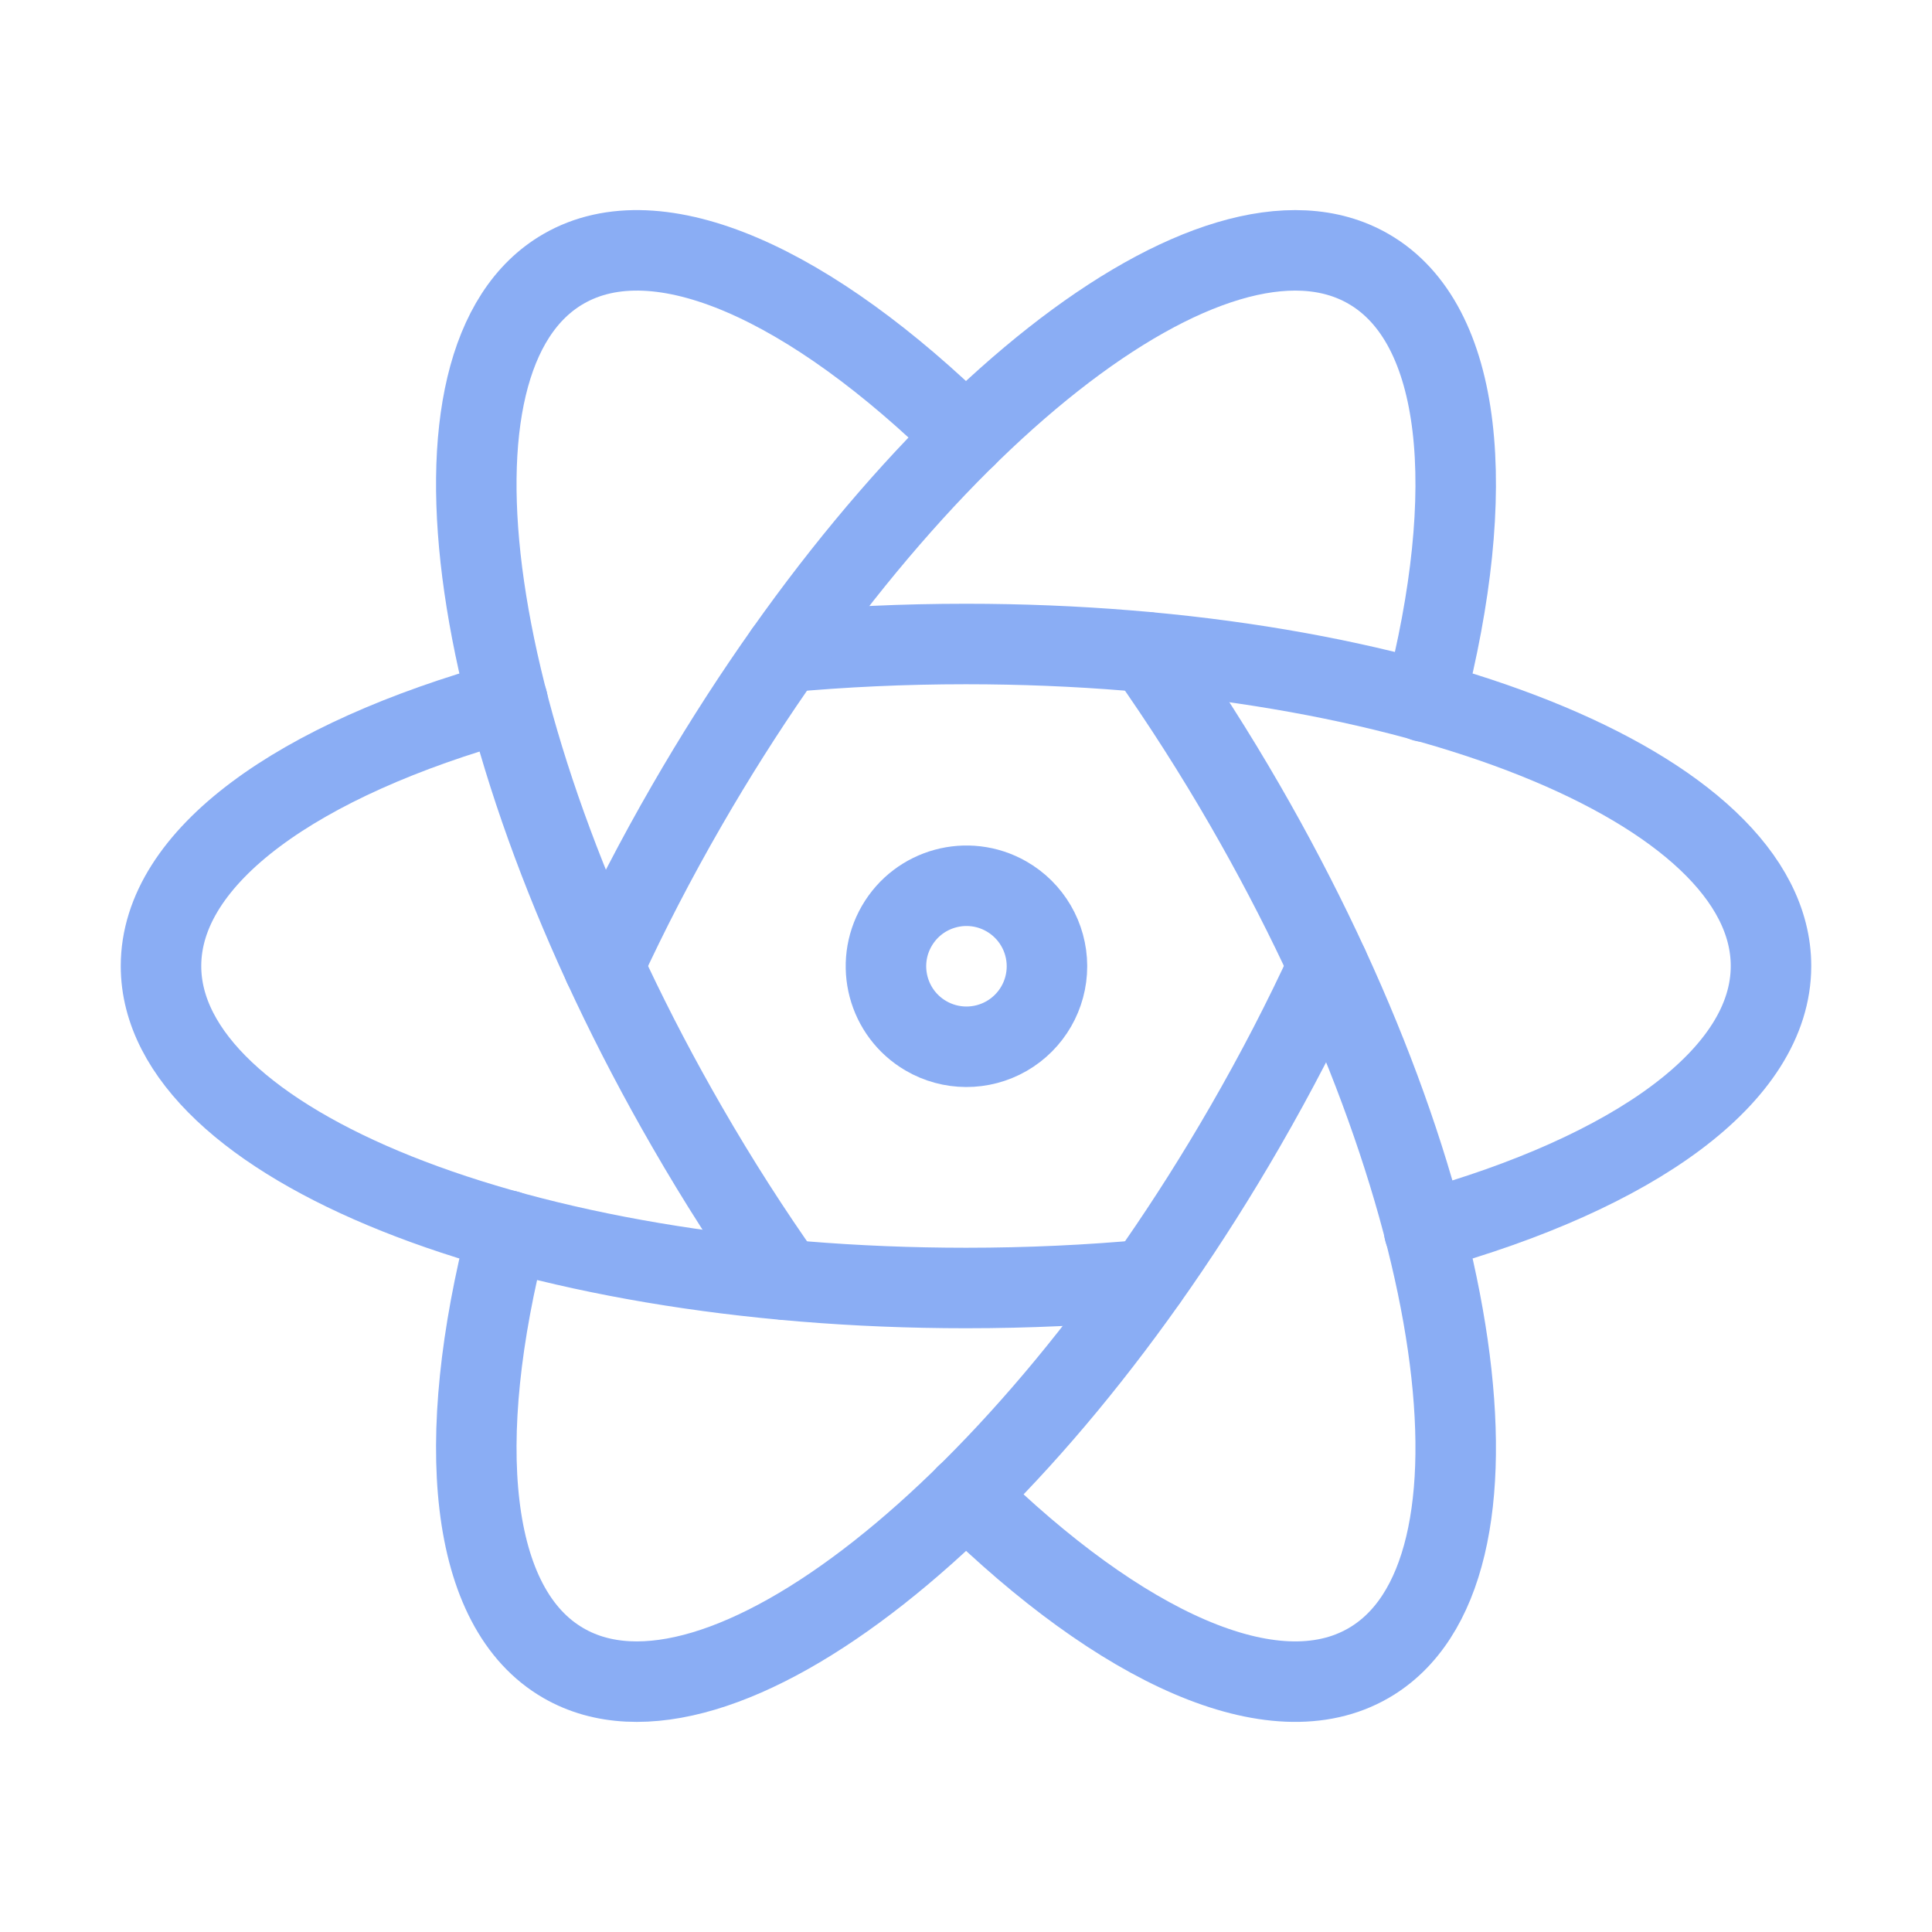
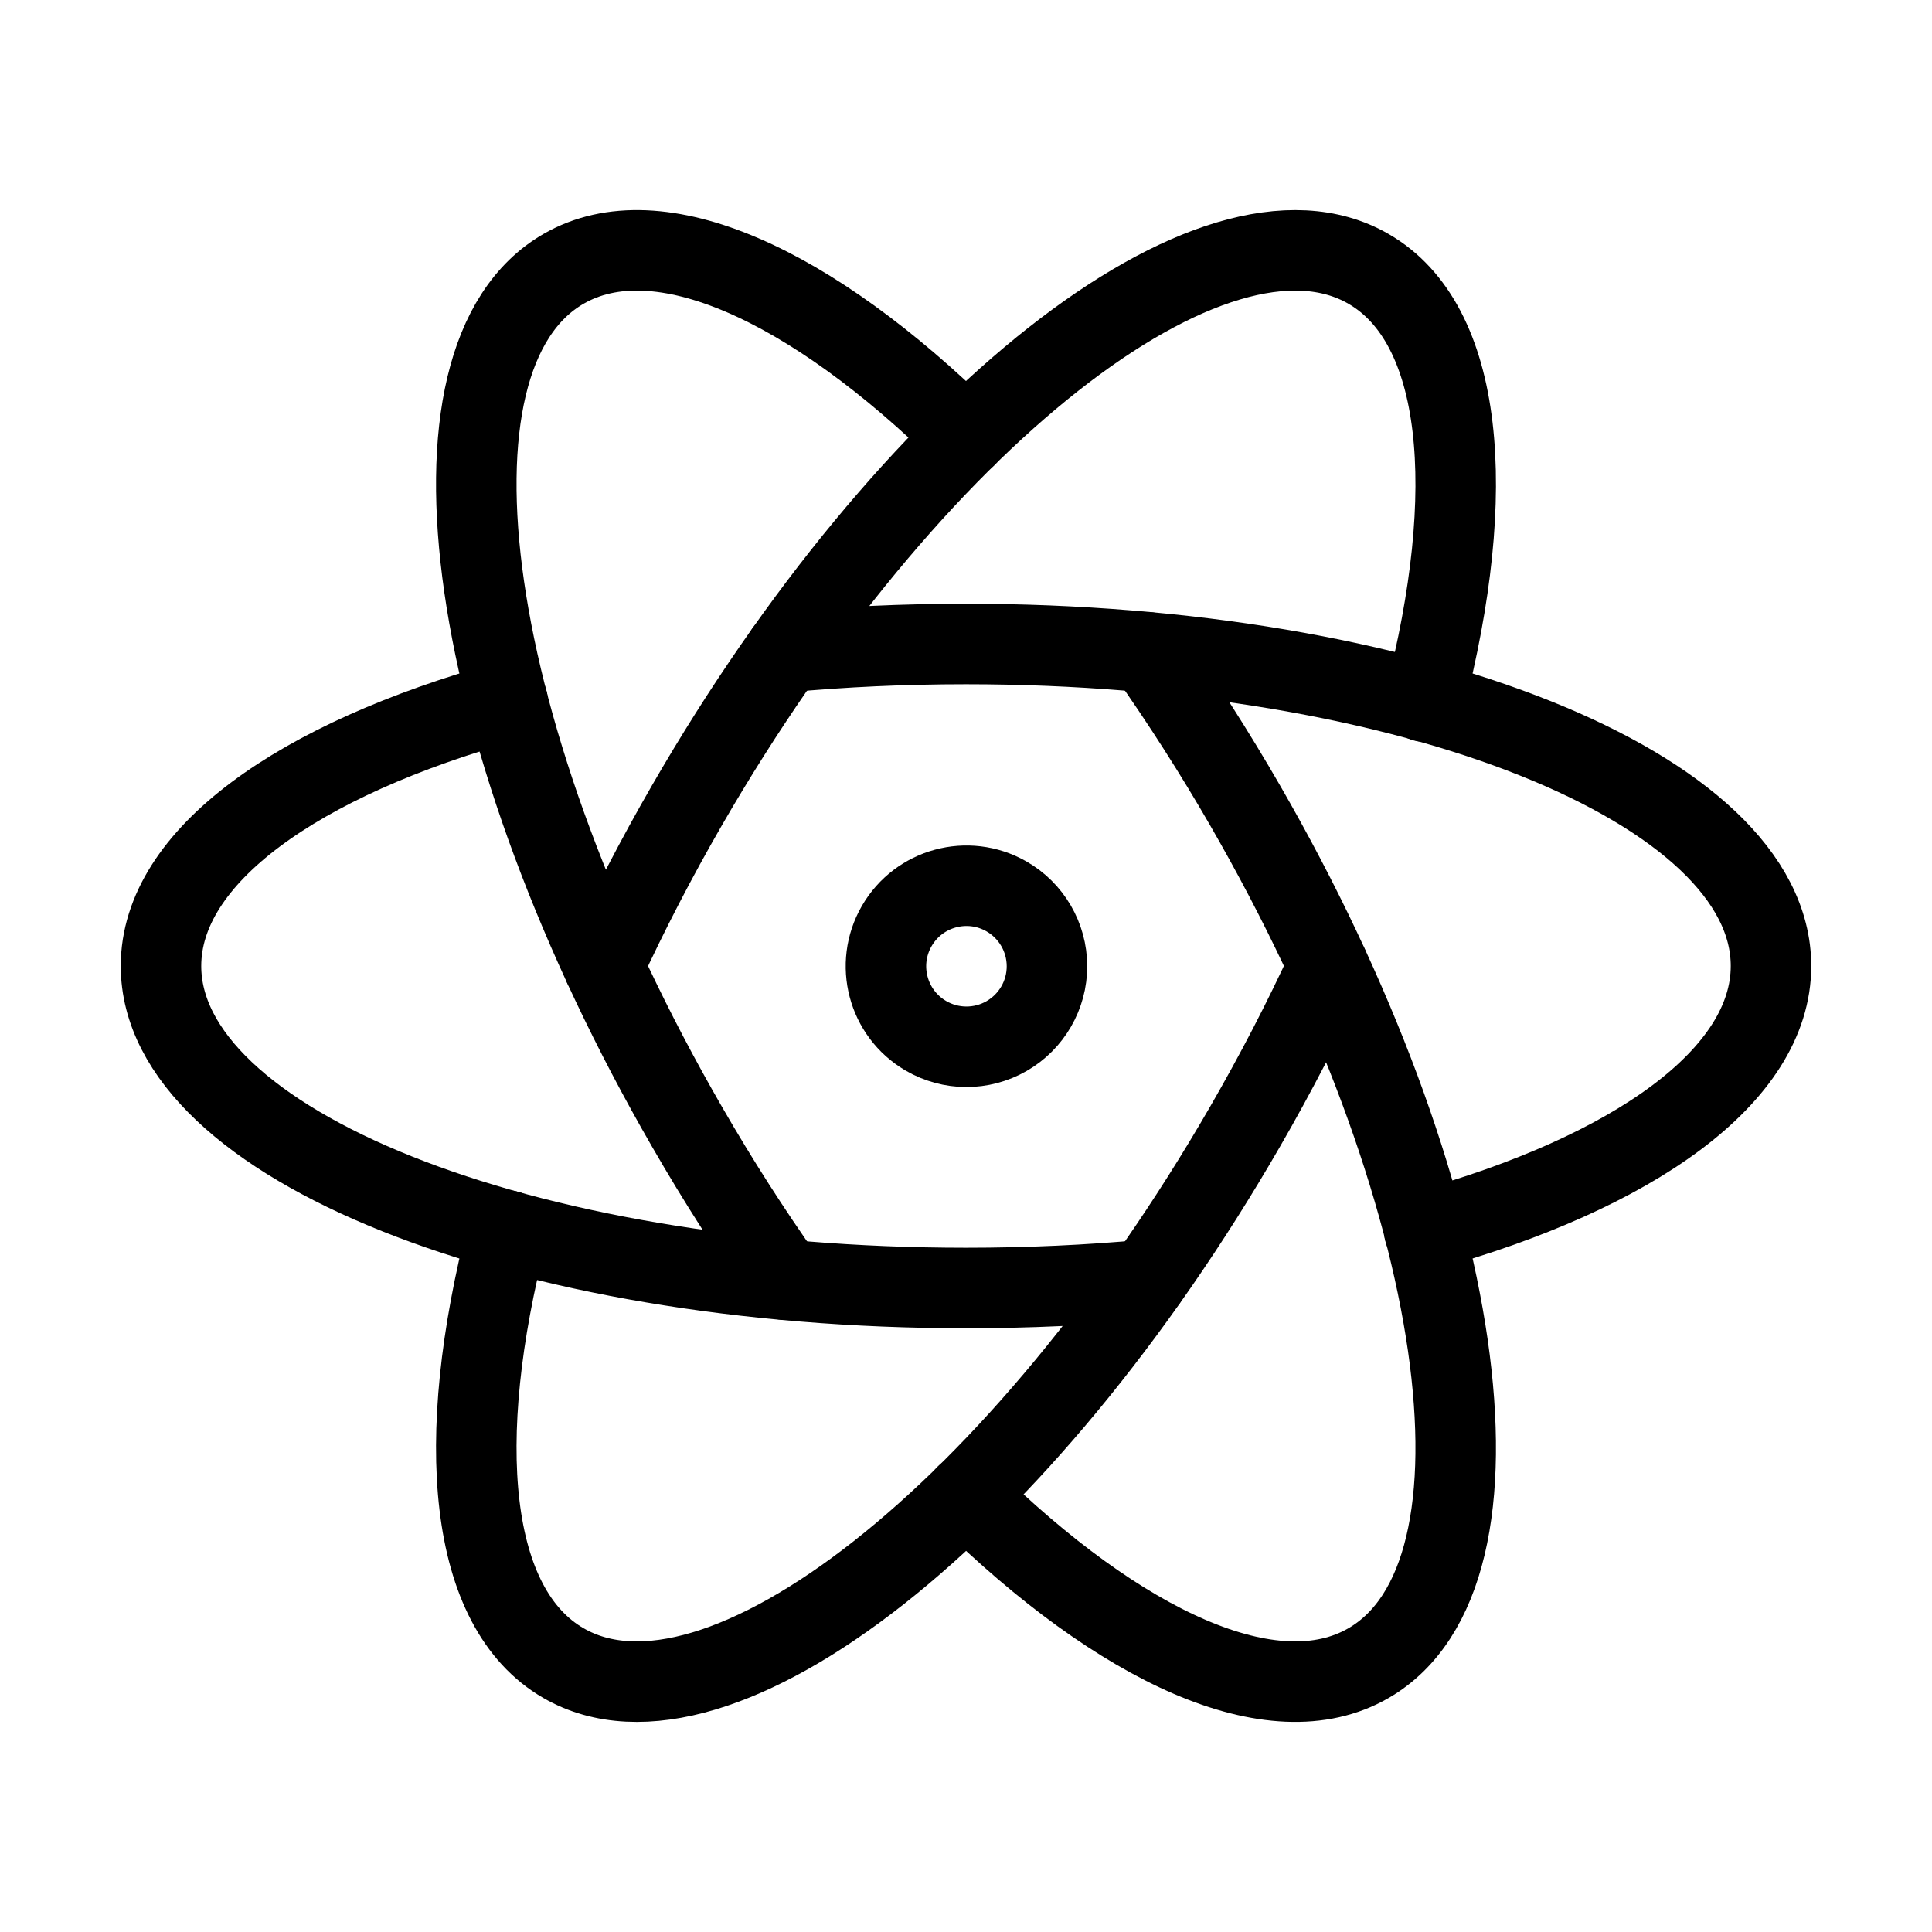
- <svg xmlns="http://www.w3.org/2000/svg" width="24" height="24" viewBox="0 0 24 24" fill="none" stroke="#8aadf4" stroke-width="1" stroke-linecap="round" stroke-linejoin="round">
+ <svg xmlns="http://www.w3.org/2000/svg" width="24" height="24" viewBox="0 0 24 24" fill="none" stroke="currentColor" stroke-width="1" stroke-linecap="round" stroke-linejoin="round">
  <path stroke="none" d="M0 0h24v24H0z" fill="none" />
  <path d="M6.306 8.711c-2.602 .723 -4.306 1.926 -4.306 3.289c0 2.21 4.477 4 10 4c.773 0 1.526 -.035 2.248 -.102" />
  <path d="M17.692 15.289c2.603 -.722 4.308 -1.926 4.308 -3.289c0 -2.21 -4.477 -4 -10 -4c-.773 0 -1.526 .035 -2.25 .102" />
  <path d="M6.305 15.287c-.676 2.615 -.485 4.693 .695 5.373c1.913 1.105 5.703 -1.877 8.464 -6.66c.387 -.67 .733 -1.339 1.036 -2" />
  <path d="M17.694 8.716c.677 -2.616 .487 -4.696 -.694 -5.376c-1.913 -1.105 -5.703 1.877 -8.464 6.66c-.387 .67 -.733 1.34 -1.037 2" />
  <path d="M12 5.424c-1.925 -1.892 -3.82 -2.766 -5 -2.084c-1.913 1.104 -1.226 5.877 1.536 10.66c.386 .67 .793 1.304 1.212 1.896" />
  <path d="M12 18.574c1.926 1.893 3.821 2.768 5 2.086c1.913 -1.104 1.226 -5.877 -1.536 -10.66c-.375 -.65 -.78 -1.283 -1.212 -1.897" />
  <path d="M11.5 12.866a1 1 0 1 0 1 -1.732a1 1 0 0 0 -1 1.732z" />
</svg>
